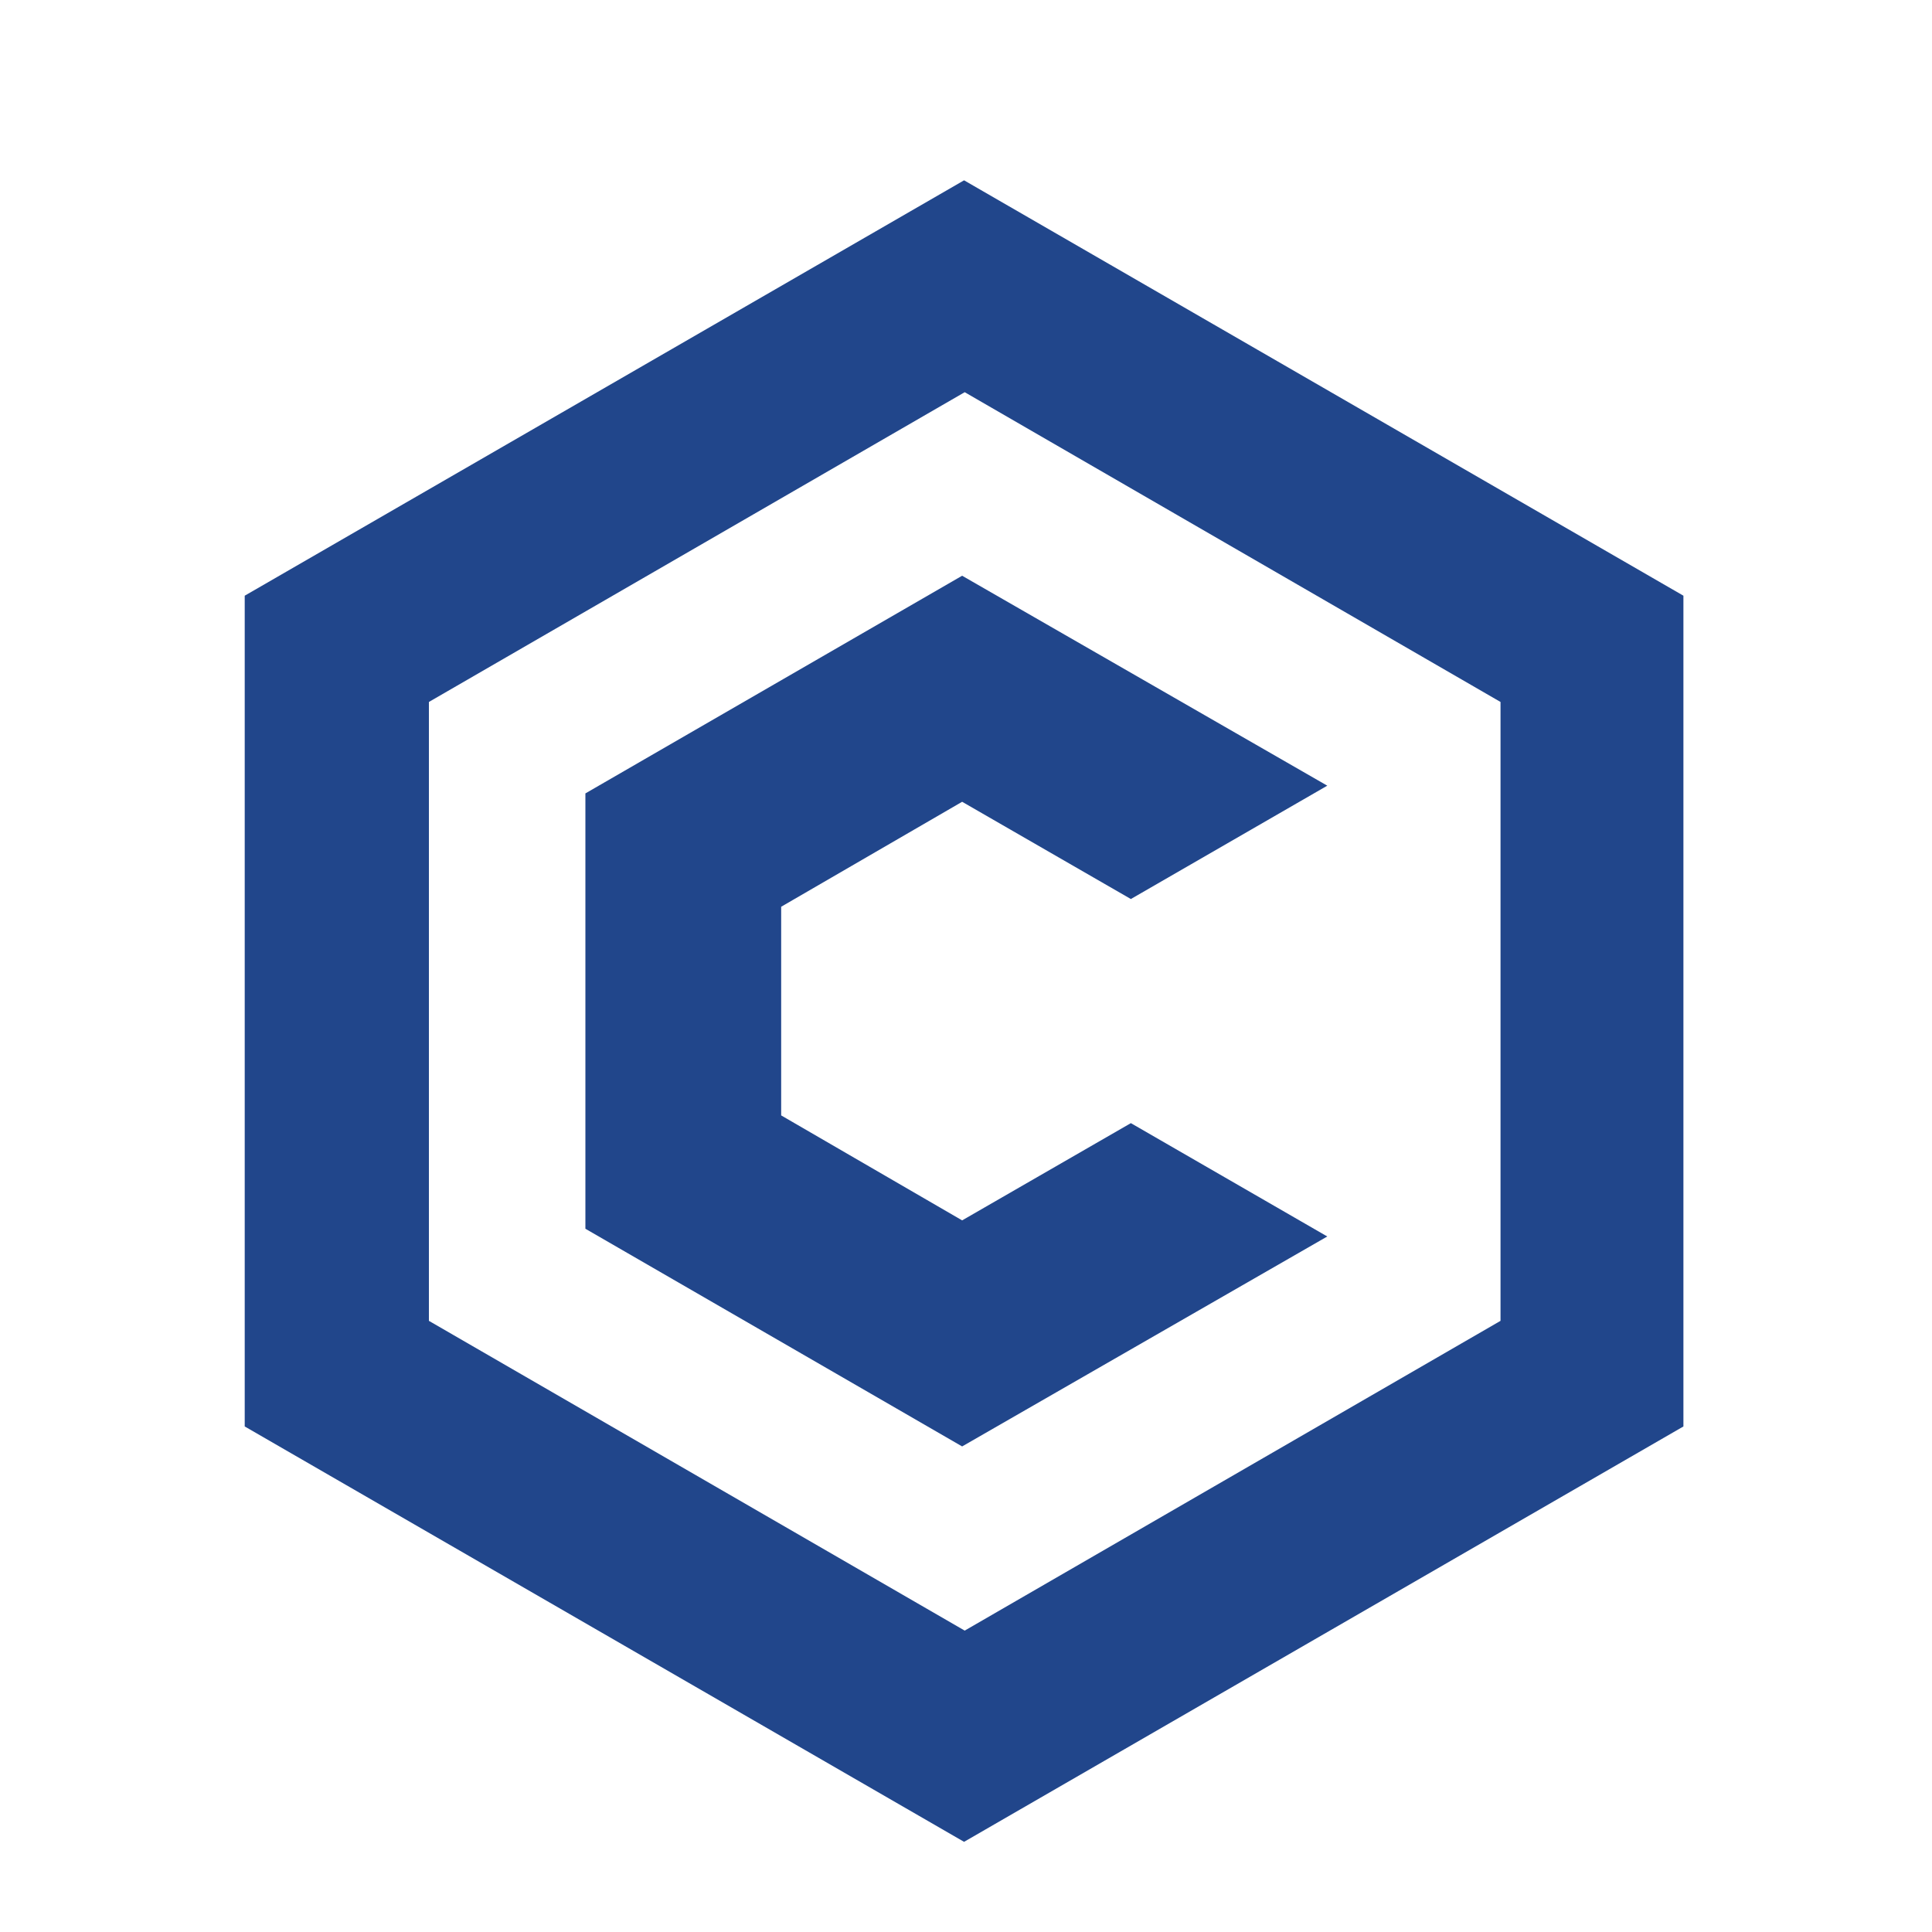
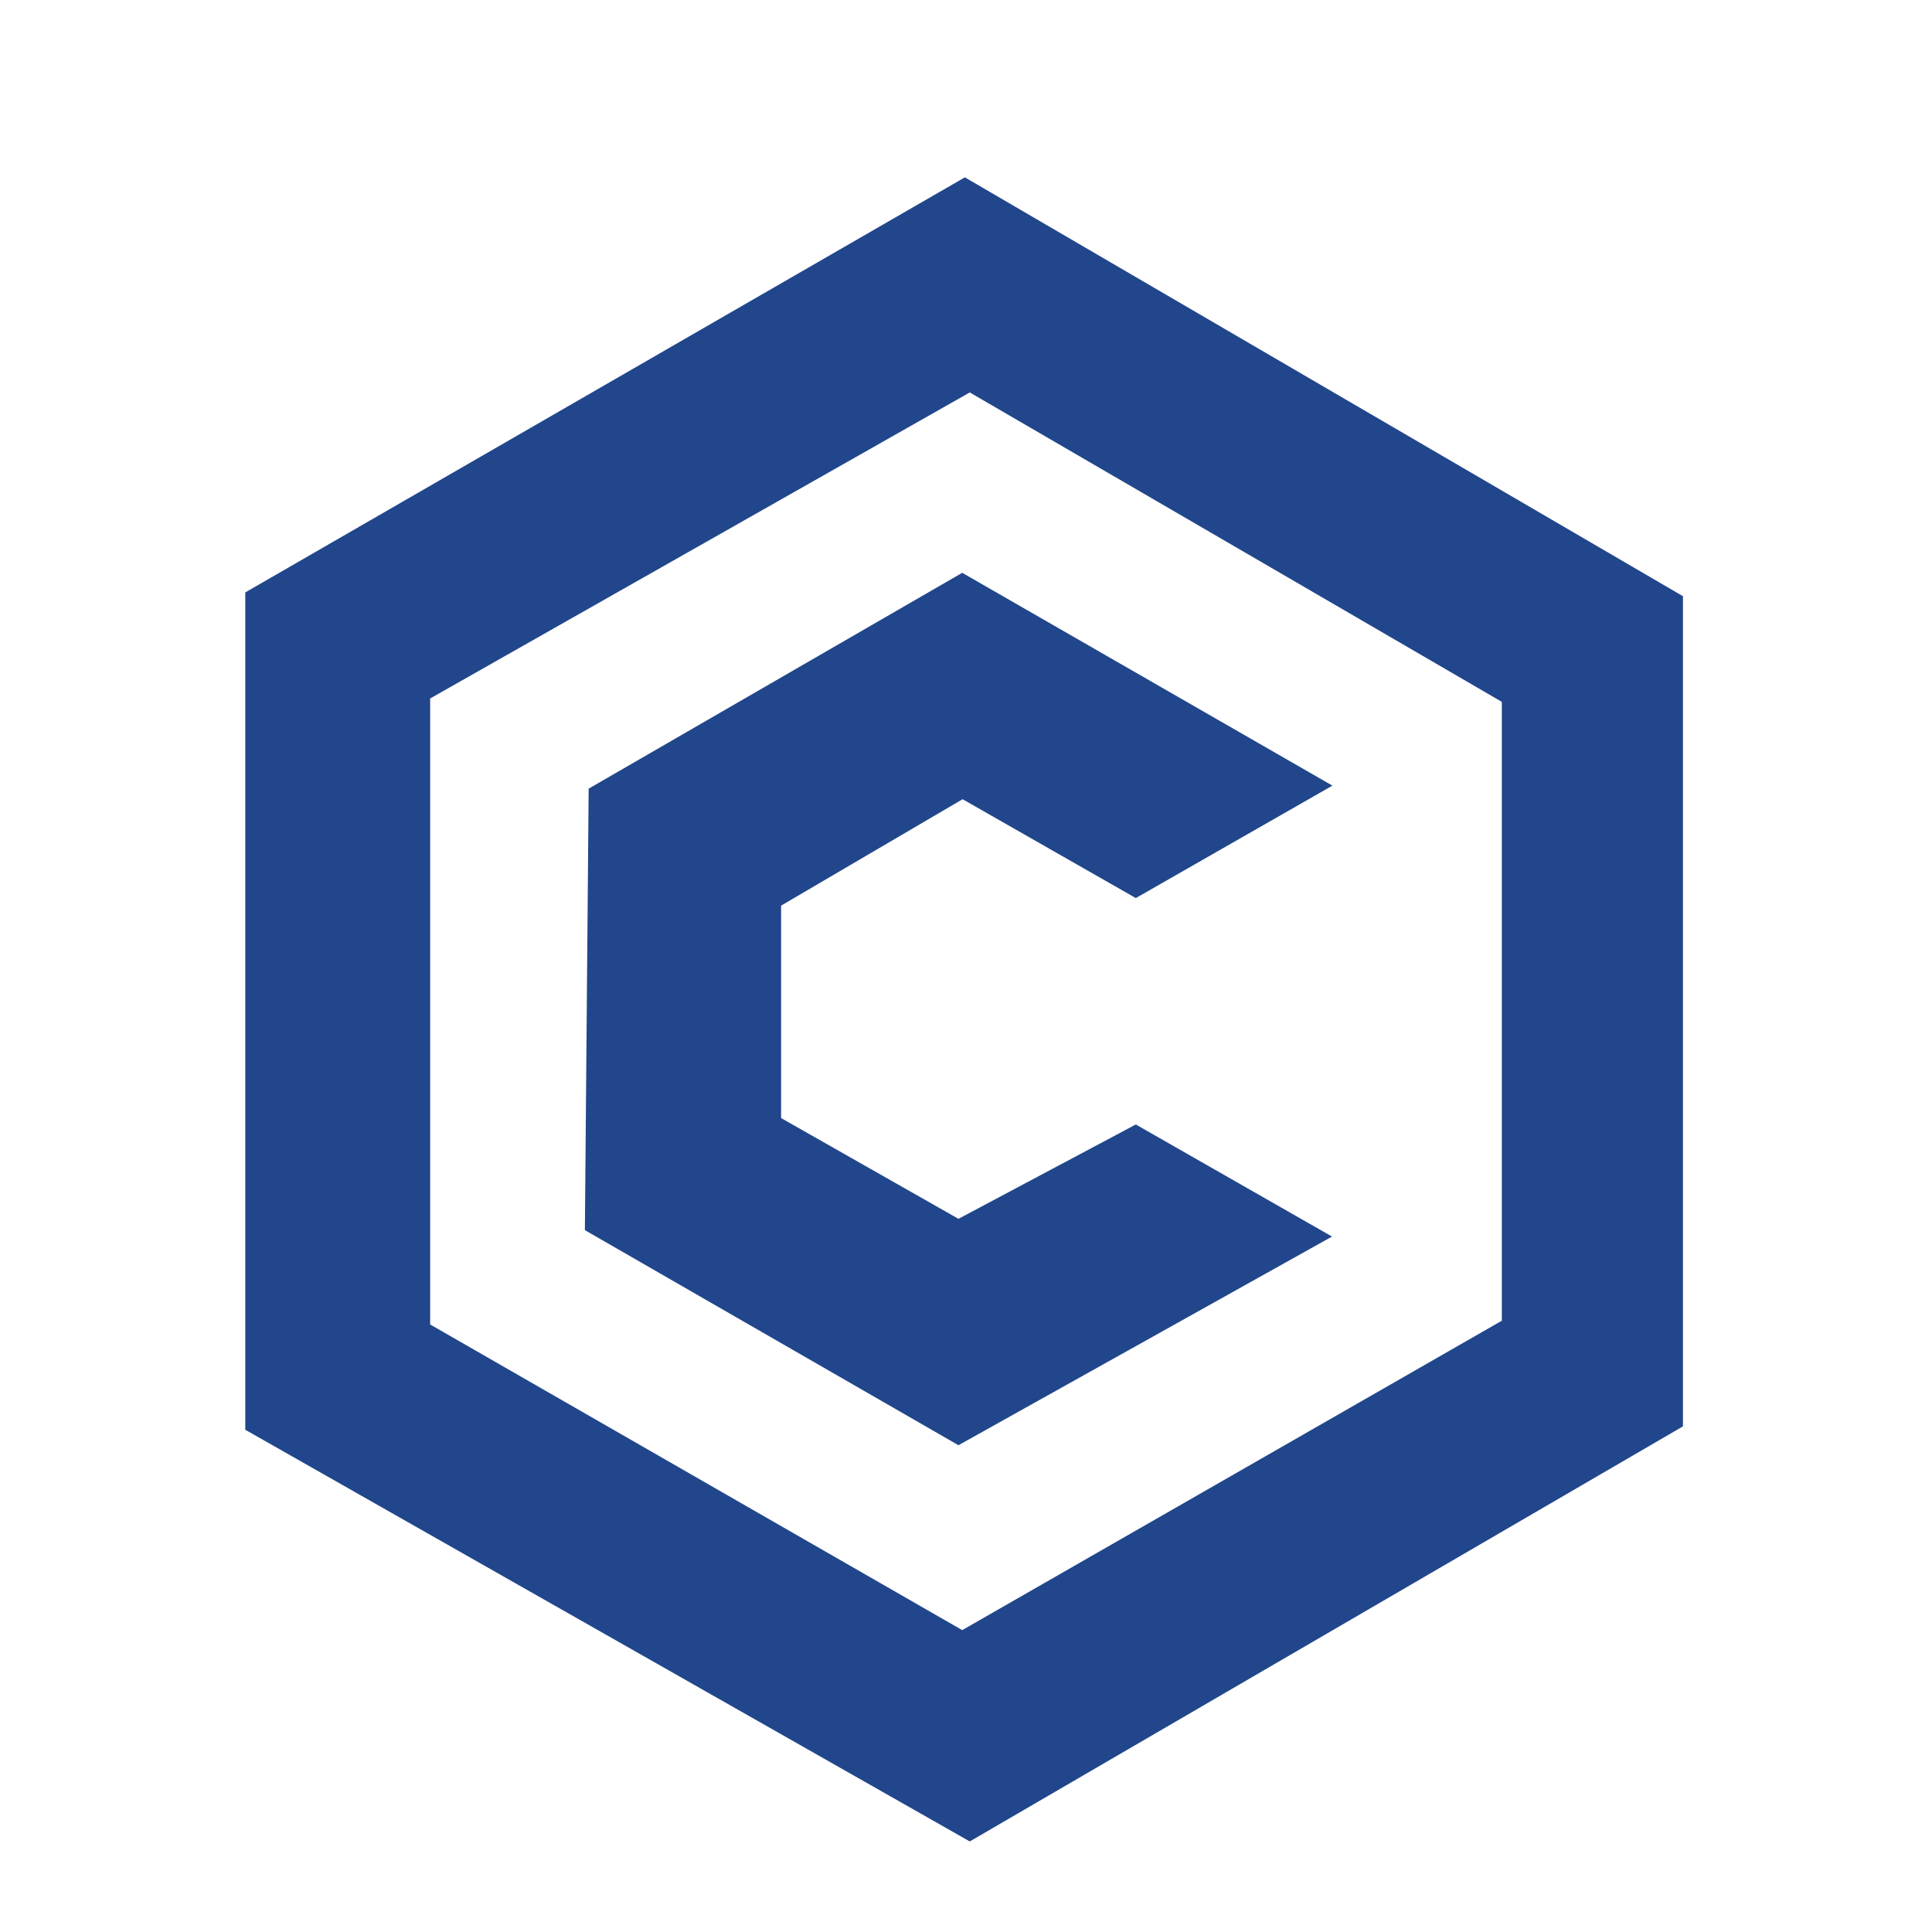
- <svg xmlns="http://www.w3.org/2000/svg" viewBox="0 0 300 300">
-   <g fill="#21468B">
-     <path d="M149.7,28L38,92.5v129l111.7,64.5,111.7-64.5V92.5L149.7,28ZM233,205.1l-83.2,48.1-83.2-48.1v-96.1l83.2-48.1,83.2,48.1v96.1Z" />
-     <polygon points="149.4 124.5 175.6 139.6 206.1 122 149.4 89.4 90.9 123.2 90.9 190.8 149.4 224.6 206.1 192 175.6 174.4 149.4 189.5 121.3 173.2 121.3 140.8 149.4 124.5" />
-   </g>
+ <svg xmlns="http://www.w3.org/2000/svg" viewBox="0 0 512 512">
+   <path fill="#21468b" fill-rule="evenodd" d="M65 157L255.7 47L446 158L446 378L257 488L65 378.9Z M114 351L255 432L398 350L398 186L257 104L114 185.1Z" />
+   <path fill="#21468b" d="M353.1 208.2L301 238L255.1 211.8L207 240L207 296.3L254 323L301 298L353 327.7L254 383L155 326L156 209L255 151.8Z" />
</svg>
